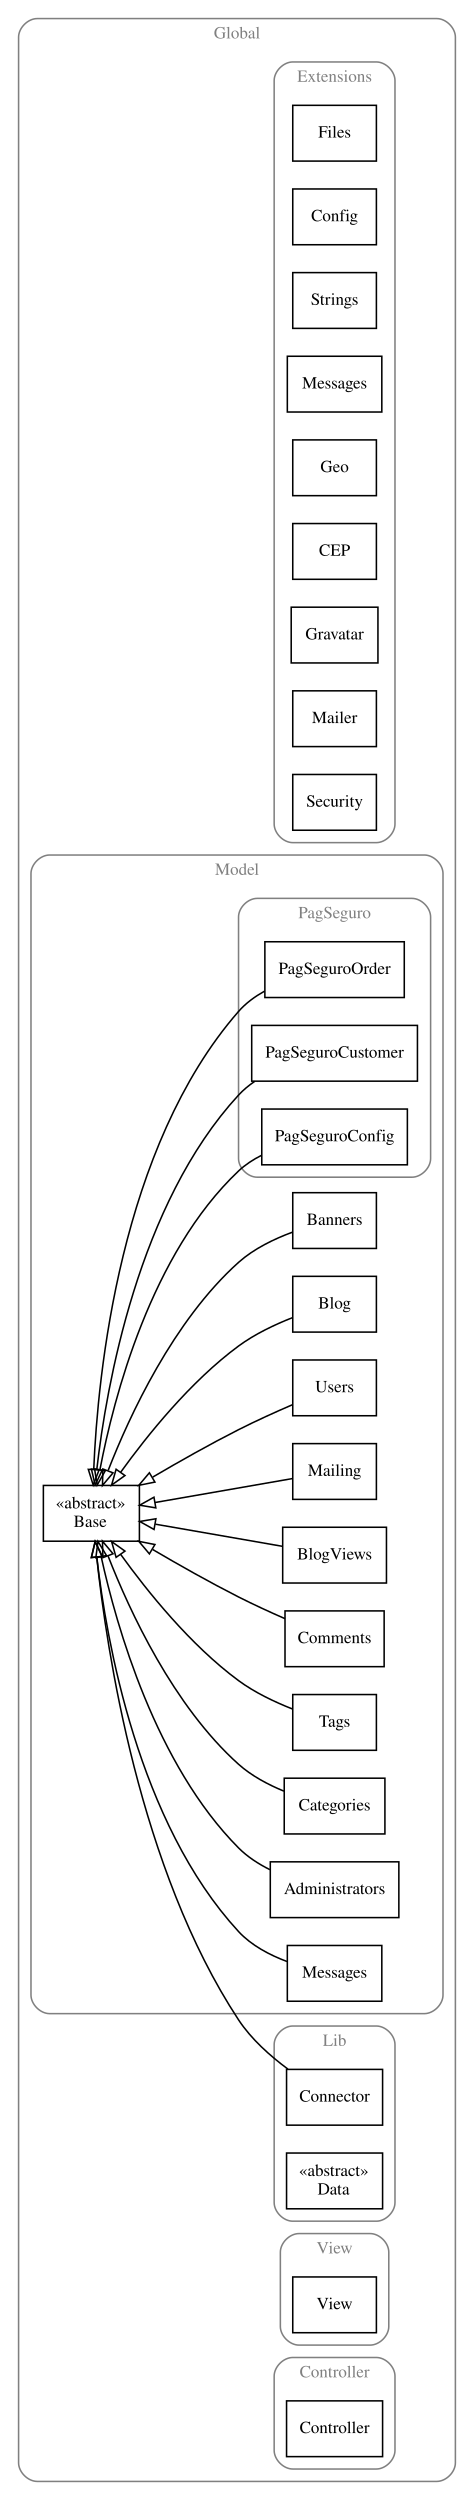
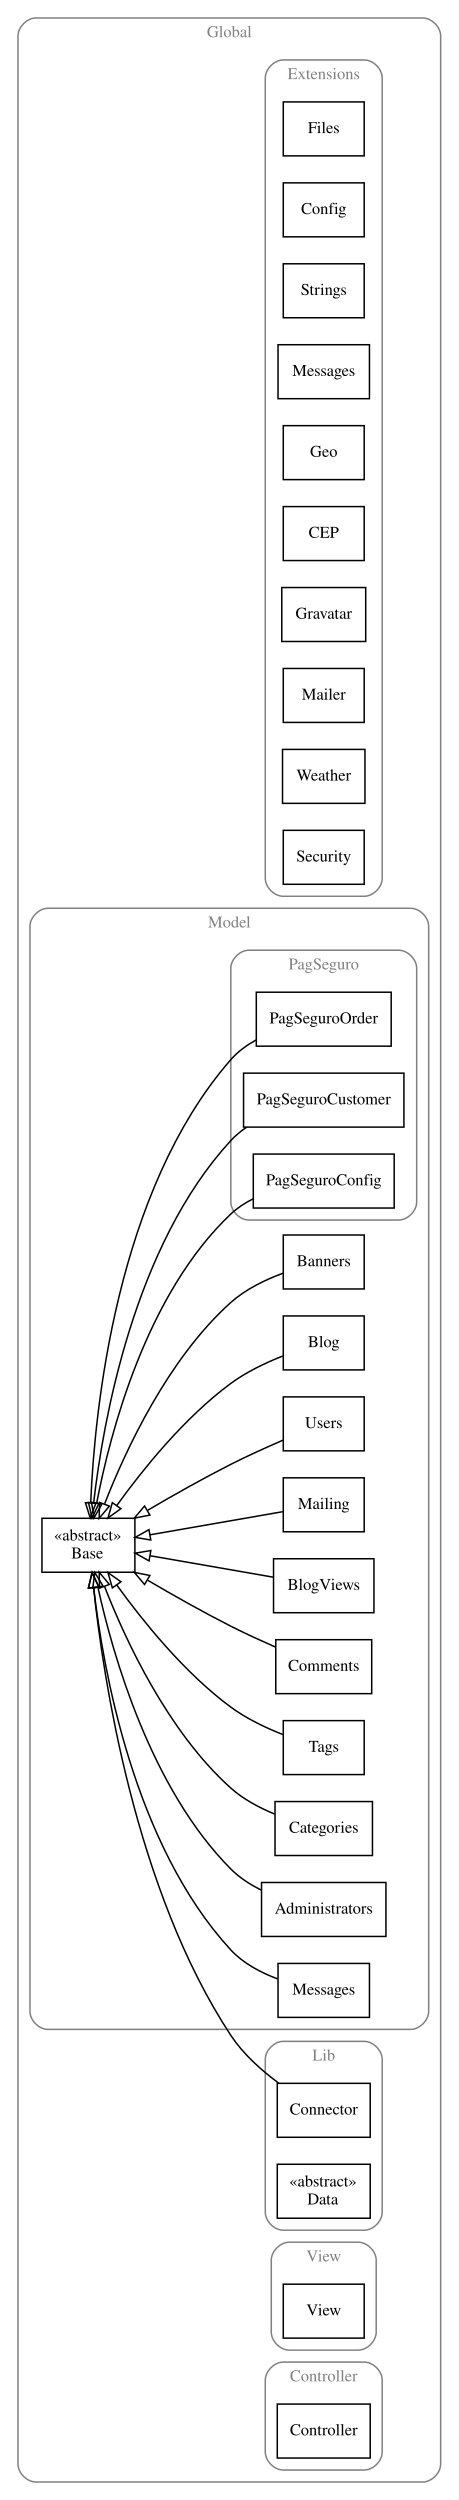
- <svg xmlns="http://www.w3.org/2000/svg" width="306pt" height="1614pt" viewBox="0.00 0.00 306.00 1614.00">
-   <g id="graph0" class="graph" transform="scale(1 1) rotate(0) translate(4 1610)">
-     <polygon fill="white" stroke="none" points="-4,4 -4,-1610 302,-1610 302,4 -4,4" />
+ <svg xmlns="http://www.w3.org/2000/svg" width="306pt" height="1668pt" viewBox="0.00 0.00 306.00 1668.00">
+   <g id="graph0" class="graph" transform="scale(1 1) rotate(0) translate(4 1664)">
+     <polygon fill="white" stroke="none" points="-4,4 -4,-1664 302,-1664 302,4 -4,4" />
    <g id="clust1" class="cluster">
-       <path fill="none" stroke="gray" d="M20,-8C20,-8 278,-8 278,-8 284,-8 290,-14 290,-20 290,-20 290,-1586 290,-1586 290,-1592 284,-1598 278,-1598 278,-1598 20,-1598 20,-1598 14,-1598 8,-1592 8,-1586 8,-1586 8,-20 8,-20 8,-14 14,-8 20,-8" />
-       <text text-anchor="middle" x="149" y="-1585.2" font-family="Times,serif" font-size="11.00" fill="gray">Global</text>
+       <path fill="none" stroke="gray" d="M20,-8C20,-8 278,-8 278,-8 284,-8 290,-14 290,-20 290,-20 290,-1640 290,-1640 290,-1646 284,-1652 278,-1652 278,-1652 20,-1652 20,-1652 14,-1652 8,-1646 8,-1640 8,-1640 8,-20 8,-20 8,-14 14,-8 20,-8" />
+       <text text-anchor="middle" x="149" y="-1639.2" font-family="Times,serif" font-size="11.00" fill="gray">Global</text>
    </g>
    <g id="clust2" class="cluster">
-       <path fill="none" stroke="gray" d="M185,-1066C185,-1066 239,-1066 239,-1066 245,-1066 251,-1072 251,-1078 251,-1078 251,-1558 251,-1558 251,-1564 245,-1570 239,-1570 239,-1570 185,-1570 185,-1570 179,-1570 173,-1564 173,-1558 173,-1558 173,-1078 173,-1078 173,-1072 179,-1066 185,-1066" />
-       <text text-anchor="middle" x="212" y="-1557.2" font-family="Times,serif" font-size="11.00" fill="gray">Extensions</text>
+       <path fill="none" stroke="gray" d="M185,-1066C185,-1066 239,-1066 239,-1066 245,-1066 251,-1072 251,-1078 251,-1078 251,-1612 251,-1612 251,-1618 245,-1624 239,-1624 239,-1624 185,-1624 185,-1624 179,-1624 173,-1618 173,-1612 173,-1612 173,-1078 173,-1078 173,-1072 179,-1066 185,-1066" />
+       <text text-anchor="middle" x="212" y="-1611.2" font-family="Times,serif" font-size="11.00" fill="gray">Extensions</text>
    </g>
    <g id="clust3" class="cluster">
      <path fill="none" stroke="gray" d="M28,-310C28,-310 270,-310 270,-310 276,-310 282,-316 282,-322 282,-322 282,-1046 282,-1046 282,-1052 276,-1058 270,-1058 270,-1058 28,-1058 28,-1058 22,-1058 16,-1052 16,-1046 16,-1046 16,-322 16,-322 16,-316 22,-310 28,-310" />
      <text text-anchor="middle" x="149" y="-1045.2" font-family="Times,serif" font-size="11.00" fill="gray">Model</text>
    </g>
    <g id="clust4" class="cluster">
      <path fill="none" stroke="gray" d="M162,-850C162,-850 262,-850 262,-850 268,-850 274,-856 274,-862 274,-862 274,-1018 274,-1018 274,-1024 268,-1030 262,-1030 262,-1030 162,-1030 162,-1030 156,-1030 150,-1024 150,-1018 150,-1018 150,-862 150,-862 150,-856 156,-850 162,-850" />
      <text text-anchor="middle" x="212" y="-1017.2" font-family="Times,serif" font-size="11.00" fill="gray">PagSeguro</text>
    </g>
    <g id="clust5" class="cluster">
      <path fill="none" stroke="gray" d="M185,-176C185,-176 239,-176 239,-176 245,-176 251,-182 251,-188 251,-188 251,-290 251,-290 251,-296 245,-302 239,-302 239,-302 185,-302 185,-302 179,-302 173,-296 173,-290 173,-290 173,-188 173,-188 173,-182 179,-176 185,-176" />
      <text text-anchor="middle" x="212" y="-289.2" font-family="Times,serif" font-size="11.00" fill="gray">Lib</text>
    </g>
    <g id="clust6" class="cluster">
      <path fill="none" stroke="gray" d="M189,-96C189,-96 235,-96 235,-96 241,-96 247,-102 247,-108 247,-108 247,-156 247,-156 247,-162 241,-168 235,-168 235,-168 189,-168 189,-168 183,-168 177,-162 177,-156 177,-156 177,-108 177,-108 177,-102 183,-96 189,-96" />
      <text text-anchor="middle" x="212" y="-155.2" font-family="Times,serif" font-size="11.00" fill="gray">View</text>
    </g>
    <g id="clust7" class="cluster">
      <path fill="none" stroke="gray" d="M185,-16C185,-16 239,-16 239,-16 245,-16 251,-22 251,-28 251,-28 251,-76 251,-76 251,-82 245,-88 239,-88 239,-88 185,-88 185,-88 179,-88 173,-82 173,-76 173,-76 173,-28 173,-28 173,-22 179,-16 185,-16" />
      <text text-anchor="middle" x="212" y="-75.2" font-family="Times,serif" font-size="11.00" fill="gray">Controller</text>
    </g>
    <g id="node1" class="node">
+       <polygon fill="none" stroke="black" points="239,-1596 185,-1596 185,-1560 239,-1560 239,-1596" />
+       <text text-anchor="middle" x="212" y="-1575.2" font-family="Times,serif" font-size="11.00">Files</text>
+     </g>
+     <g id="node2" class="node">
      <polygon fill="none" stroke="black" points="239,-1542 185,-1542 185,-1506 239,-1506 239,-1542" />
-       <text text-anchor="middle" x="212" y="-1521.2" font-family="Times,serif" font-size="11.00">Files</text>
-     </g>
-     <g id="node2" class="node">
+       <text text-anchor="middle" x="212" y="-1521.2" font-family="Times,serif" font-size="11.00">Config</text>
+     </g>
+     <g id="node3" class="node">
      <polygon fill="none" stroke="black" points="239,-1488 185,-1488 185,-1452 239,-1452 239,-1488" />
-       <text text-anchor="middle" x="212" y="-1467.2" font-family="Times,serif" font-size="11.00">Config</text>
-     </g>
-     <g id="node3" class="node">
-       <polygon fill="none" stroke="black" points="239,-1434 185,-1434 185,-1398 239,-1398 239,-1434" />
-       <text text-anchor="middle" x="212" y="-1413.2" font-family="Times,serif" font-size="11.00">Strings</text>
+       <text text-anchor="middle" x="212" y="-1467.2" font-family="Times,serif" font-size="11.00">Strings</text>
    </g>
    <g id="node4" class="node">
-       <polygon fill="none" stroke="black" points="242.5,-1380 181.5,-1380 181.5,-1344 242.5,-1344 242.5,-1380" />
-       <text text-anchor="middle" x="212" y="-1359.2" font-family="Times,serif" font-size="11.00">Messages</text>
+       <polygon fill="none" stroke="black" points="242.5,-1434 181.5,-1434 181.5,-1398 242.5,-1398 242.5,-1434" />
+       <text text-anchor="middle" x="212" y="-1413.2" font-family="Times,serif" font-size="11.00">Messages</text>
    </g>
    <g id="node5" class="node">
+       <polygon fill="none" stroke="black" points="239,-1380 185,-1380 185,-1344 239,-1344 239,-1380" />
+       <text text-anchor="middle" x="212" y="-1359.2" font-family="Times,serif" font-size="11.00">Geo</text>
+     </g>
+     <g id="node6" class="node">
      <polygon fill="none" stroke="black" points="239,-1326 185,-1326 185,-1290 239,-1290 239,-1326" />
-       <text text-anchor="middle" x="212" y="-1305.2" font-family="Times,serif" font-size="11.00">Geo</text>
-     </g>
-     <g id="node6" class="node">
-       <polygon fill="none" stroke="black" points="239,-1272 185,-1272 185,-1236 239,-1236 239,-1272" />
-       <text text-anchor="middle" x="212" y="-1251.2" font-family="Times,serif" font-size="11.00">CEP</text>
+       <text text-anchor="middle" x="212" y="-1305.2" font-family="Times,serif" font-size="11.00">CEP</text>
    </g>
    <g id="node7" class="node">
-       <polygon fill="none" stroke="black" points="240,-1218 184,-1218 184,-1182 240,-1182 240,-1218" />
-       <text text-anchor="middle" x="212" y="-1197.2" font-family="Times,serif" font-size="11.00">Gravatar</text>
+       <polygon fill="none" stroke="black" points="240,-1272 184,-1272 184,-1236 240,-1236 240,-1272" />
+       <text text-anchor="middle" x="212" y="-1251.2" font-family="Times,serif" font-size="11.00">Gravatar</text>
    </g>
    <g id="node8" class="node">
-       <polygon fill="none" stroke="black" points="239,-1164 185,-1164 185,-1128 239,-1128 239,-1164" />
-       <text text-anchor="middle" x="212" y="-1143.2" font-family="Times,serif" font-size="11.00">Mailer</text>
+       <polygon fill="none" stroke="black" points="239,-1218 185,-1218 185,-1182 239,-1182 239,-1218" />
+       <text text-anchor="middle" x="212" y="-1197.2" font-family="Times,serif" font-size="11.00">Mailer</text>
    </g>
    <g id="node9" class="node">
+       <polygon fill="none" stroke="black" points="239.5,-1164 184.5,-1164 184.5,-1128 239.5,-1128 239.5,-1164" />
+       <text text-anchor="middle" x="212" y="-1143.2" font-family="Times,serif" font-size="11.00">Weather</text>
+     </g>
+     <g id="node10" class="node">
      <polygon fill="none" stroke="black" points="239,-1110 185,-1110 185,-1074 239,-1074 239,-1110" />
      <text text-anchor="middle" x="212" y="-1089.2" font-family="Times,serif" font-size="11.00">Security</text>
    </g>
-     <g id="node10" class="node">
+     <g id="node11" class="node">
      <polygon fill="none" stroke="black" points="257,-1002 167,-1002 167,-966 257,-966 257,-1002" />
      <text text-anchor="middle" x="212" y="-981.2" font-family="Times,serif" font-size="11.00">PagSeguroOrder</text>
    </g>
-     <g id="node17" class="node">
+     <g id="node18" class="node">
      <polygon fill="none" stroke="black" points="86,-651 24,-651 24,-615 86,-615 86,-651" />
      <text text-anchor="start" x="32" y="-636.2" font-family="Times,serif" font-size="11.00">«abstract»</text>
      <text text-anchor="start" x="43.5" y="-624.2" font-family="Times,serif" font-size="11.00">Base</text>
    </g>
    <g id="edge5" class="edge">
      <path fill="none" stroke="black" d="M166.832,-970.128C160.546,-966.637 154.649,-962.319 150,-957 73.465,-869.425 59.105,-722.762 56.514,-661.373" />
      <polygon fill="none" stroke="black" points="60.009,-661.142 56.164,-651.269 53.013,-661.384 60.009,-661.142" />
    </g>
-     <g id="node11" class="node">
+     <g id="node12" class="node">
      <polygon fill="none" stroke="black" points="265.5,-948 158.5,-948 158.5,-912 265.5,-912 265.5,-948" />
      <text text-anchor="middle" x="212" y="-927.2" font-family="Times,serif" font-size="11.00">PagSeguroCustomer</text>
    </g>
    <g id="edge6" class="edge">
      <path fill="none" stroke="black" d="M160.413,-911.849C156.605,-909.258 153.061,-906.322 150,-903 85.178,-832.655 64.681,-715.204 58.509,-661.44" />
      <polygon fill="none" stroke="black" points="61.965,-660.845 57.427,-651.271 55.005,-661.585 61.965,-660.845" />
    </g>
-     <g id="node12" class="node">
+     <g id="node13" class="node">
      <polygon fill="none" stroke="black" points="259,-894 165,-894 165,-858 259,-858 259,-894" />
      <text text-anchor="middle" x="212" y="-873.2" font-family="Times,serif" font-size="11.00">PagSeguroConfig</text>
    </g>
    <g id="edge8" class="edge">
      <path fill="none" stroke="black" d="M164.94,-864.171C159.491,-861.444 154.336,-858.099 150,-854 93.504,-800.584 69.438,-707.726 60.533,-661.228" />
      <polygon fill="none" stroke="black" points="63.951,-660.46 58.72,-651.247 57.063,-661.711 63.951,-660.46" />
    </g>
-     <g id="node13" class="node">
+     <g id="node14" class="node">
      <polygon fill="none" stroke="black" points="239,-840 185,-840 185,-804 239,-804 239,-840" />
      <text text-anchor="middle" x="212" y="-819.2" font-family="Times,serif" font-size="11.00">Banners</text>
    </g>
    <g id="edge1" class="edge">
      <path fill="none" stroke="black" d="M184.895,-814.541C173.234,-810.242 159.917,-803.89 150,-795 107.91,-757.267 79.638,-696.078 65.826,-660.689" />
      <polygon fill="none" stroke="black" points="68.975,-659.121 62.159,-651.01 62.429,-661.601 68.975,-659.121" />
    </g>
-     <g id="node14" class="node">
+     <g id="node15" class="node">
      <polygon fill="none" stroke="black" points="239,-786 185,-786 185,-750 239,-750 239,-786" />
      <text text-anchor="middle" x="212" y="-765.2" font-family="Times,serif" font-size="11.00">Blog</text>
    </g>
    <g id="edge2" class="edge">
      <path fill="none" stroke="black" d="M184.719,-759.292C173.418,-754.831 160.438,-748.701 150,-741 119.003,-718.13 91.088,-683.373 73.882,-659.5" />
      <polygon fill="none" stroke="black" points="76.673,-657.385 68.042,-651.24 70.957,-661.426 76.673,-657.385" />
    </g>
-     <g id="node15" class="node">
+     <g id="node16" class="node">
      <polygon fill="none" stroke="black" points="239,-732 185,-732 185,-696 239,-696 239,-732" />
      <text text-anchor="middle" x="212" y="-711.2" font-family="Times,serif" font-size="11.00">Users</text>
    </g>
    <g id="edge4" class="edge">
      <path fill="none" stroke="black" d="M184.897,-703.161C173.99,-698.448 161.26,-692.707 150,-687 131.444,-677.596 111.388,-666.246 94.587,-656.383" />
      <polygon fill="none" stroke="black" points="96.007,-653.157 85.618,-651.079 92.444,-659.182 96.007,-653.157" />
    </g>
-     <g id="node16" class="node">
+     <g id="node17" class="node">
      <polygon fill="none" stroke="black" points="239,-678 185,-678 185,-642 239,-642 239,-678" />
      <text text-anchor="middle" x="212" y="-657.2" font-family="Times,serif" font-size="11.00">Mailing</text>
    </g>
    <g id="edge7" class="edge">
      <path fill="none" stroke="black" d="M184.706,-655.42C160.398,-651.185 123.925,-644.832 96.005,-639.969" />
      <polygon fill="none" stroke="black" points="96.596,-636.519 86.144,-638.251 95.395,-643.415 96.596,-636.519" />
    </g>
-     <g id="node18" class="node">
+     <g id="node19" class="node">
      <polygon fill="none" stroke="black" points="245.5,-624 178.5,-624 178.5,-588 245.5,-588 245.5,-624" />
      <text text-anchor="middle" x="212" y="-603.2" font-family="Times,serif" font-size="11.00">BlogViews</text>
    </g>
    <g id="edge9" class="edge">
      <path fill="none" stroke="black" d="M178.128,-611.726C154.229,-615.889 121.739,-621.549 96.278,-625.984" />
      <polygon fill="none" stroke="black" points="95.447,-622.576 86.196,-627.74 96.648,-629.472 95.447,-622.576" />
    </g>
-     <g id="node19" class="node">
+     <g id="node20" class="node">
      <polygon fill="none" stroke="black" points="244,-570 180,-570 180,-534 244,-534 244,-570" />
      <text text-anchor="middle" x="212" y="-549.2" font-family="Times,serif" font-size="11.00">Comments</text>
    </g>
    <g id="edge10" class="edge">
      <path fill="none" stroke="black" d="M179.987,-564.977C170.285,-569.236 159.607,-574.131 150,-579 131.444,-588.404 111.388,-599.754 94.587,-609.617" />
      <polygon fill="none" stroke="black" points="92.444,-606.818 85.618,-614.921 96.007,-612.843 92.444,-606.818" />
    </g>
-     <g id="node20" class="node">
+     <g id="node21" class="node">
      <polygon fill="none" stroke="black" points="239,-516 185,-516 185,-480 239,-480 239,-516" />
      <text text-anchor="middle" x="212" y="-495.2" font-family="Times,serif" font-size="11.00">Tags</text>
    </g>
    <g id="edge11" class="edge">
      <path fill="none" stroke="black" d="M184.719,-506.708C173.418,-511.169 160.438,-517.299 150,-525 119.003,-547.87 91.088,-582.627 73.882,-606.5" />
      <polygon fill="none" stroke="black" points="70.957,-604.574 68.042,-614.76 76.673,-608.615 70.957,-604.574" />
    </g>
-     <g id="node21" class="node">
+     <g id="node22" class="node">
      <polygon fill="none" stroke="black" points="244.5,-462 179.5,-462 179.5,-426 244.5,-426 244.5,-462" />
      <text text-anchor="middle" x="212" y="-441.2" font-family="Times,serif" font-size="11.00">Categories</text>
    </g>
    <g id="edge12" class="edge">
      <path fill="none" stroke="black" d="M179.317,-453.63C169.148,-457.809 158.365,-463.501 150,-471 107.91,-508.733 79.638,-569.922 65.826,-605.311" />
      <polygon fill="none" stroke="black" points="62.429,-604.399 62.159,-614.99 68.975,-606.879 62.429,-604.399" />
    </g>
-     <g id="node22" class="node">
+     <g id="node23" class="node">
      <polygon fill="none" stroke="black" points="253.5,-408 170.5,-408 170.5,-372 253.5,-372 253.5,-408" />
      <text text-anchor="middle" x="212" y="-387.2" font-family="Times,serif" font-size="11.00">Administrators</text>
    </g>
    <g id="edge13" class="edge">
      <path fill="none" stroke="black" d="M170.238,-402.941C162.865,-406.625 155.715,-411.25 150,-417 96.623,-470.711 71.285,-559.72 61.349,-604.87" />
      <polygon fill="none" stroke="black" points="57.884,-604.336 59.249,-614.843 64.734,-605.778 57.884,-604.336" />
    </g>
-     <g id="node23" class="node">
+     <g id="node24" class="node">
      <polygon fill="none" stroke="black" points="242.5,-354 181.5,-354 181.5,-318 242.5,-318 242.5,-354" />
      <text text-anchor="middle" x="212" y="-333.2" font-family="Times,serif" font-size="11.00">Messages</text>
    </g>
    <g id="edge14" class="edge">
      <path fill="none" stroke="black" d="M181.282,-343.648C170.207,-347.792 158.319,-353.972 150,-363 85.178,-433.345 64.681,-550.796 58.509,-604.56" />
      <polygon fill="none" stroke="black" points="55.005,-604.415 57.427,-614.729 61.965,-605.155 55.005,-604.415" />
    </g>
-     <g id="node24" class="node">
+     <g id="node25" class="node">
      <polygon fill="none" stroke="black" points="243,-274 181,-274 181,-238 243,-238 243,-274" />
      <text text-anchor="middle" x="212" y="-253.2" font-family="Times,serif" font-size="11.00">Connector</text>
    </g>
    <g id="edge3" class="edge">
      <path fill="none" stroke="black" d="M181.875,-274.192C170.482,-282.617 158.205,-293.532 150,-306 85.956,-403.317 64.8,-544.771 58.462,-604.594" />
      <polygon fill="none" stroke="black" points="54.955,-604.487 57.444,-614.785 61.921,-605.182 54.955,-604.487" />
    </g>
-     <g id="node25" class="node">
+     <g id="node26" class="node">
      <polygon fill="none" stroke="black" points="243,-220 181,-220 181,-184 243,-184 243,-220" />
      <text text-anchor="start" x="189" y="-205.2" font-family="Times,serif" font-size="11.00">«abstract»</text>
      <text text-anchor="start" x="201" y="-193.2" font-family="Times,serif" font-size="11.00">Data</text>
    </g>
-     <g id="node26" class="node">
+     <g id="node27" class="node">
      <polygon fill="none" stroke="black" points="239,-140 185,-140 185,-104 239,-104 239,-140" />
      <text text-anchor="middle" x="212" y="-119.2" font-family="Times,serif" font-size="11.00">View</text>
    </g>
-     <g id="node27" class="node">
+     <g id="node28" class="node">
      <polygon fill="none" stroke="black" points="243,-60 181,-60 181,-24 243,-24 243,-60" />
      <text text-anchor="middle" x="212" y="-39.2" font-family="Times,serif" font-size="11.00">Controller</text>
    </g>
  </g>
</svg>
